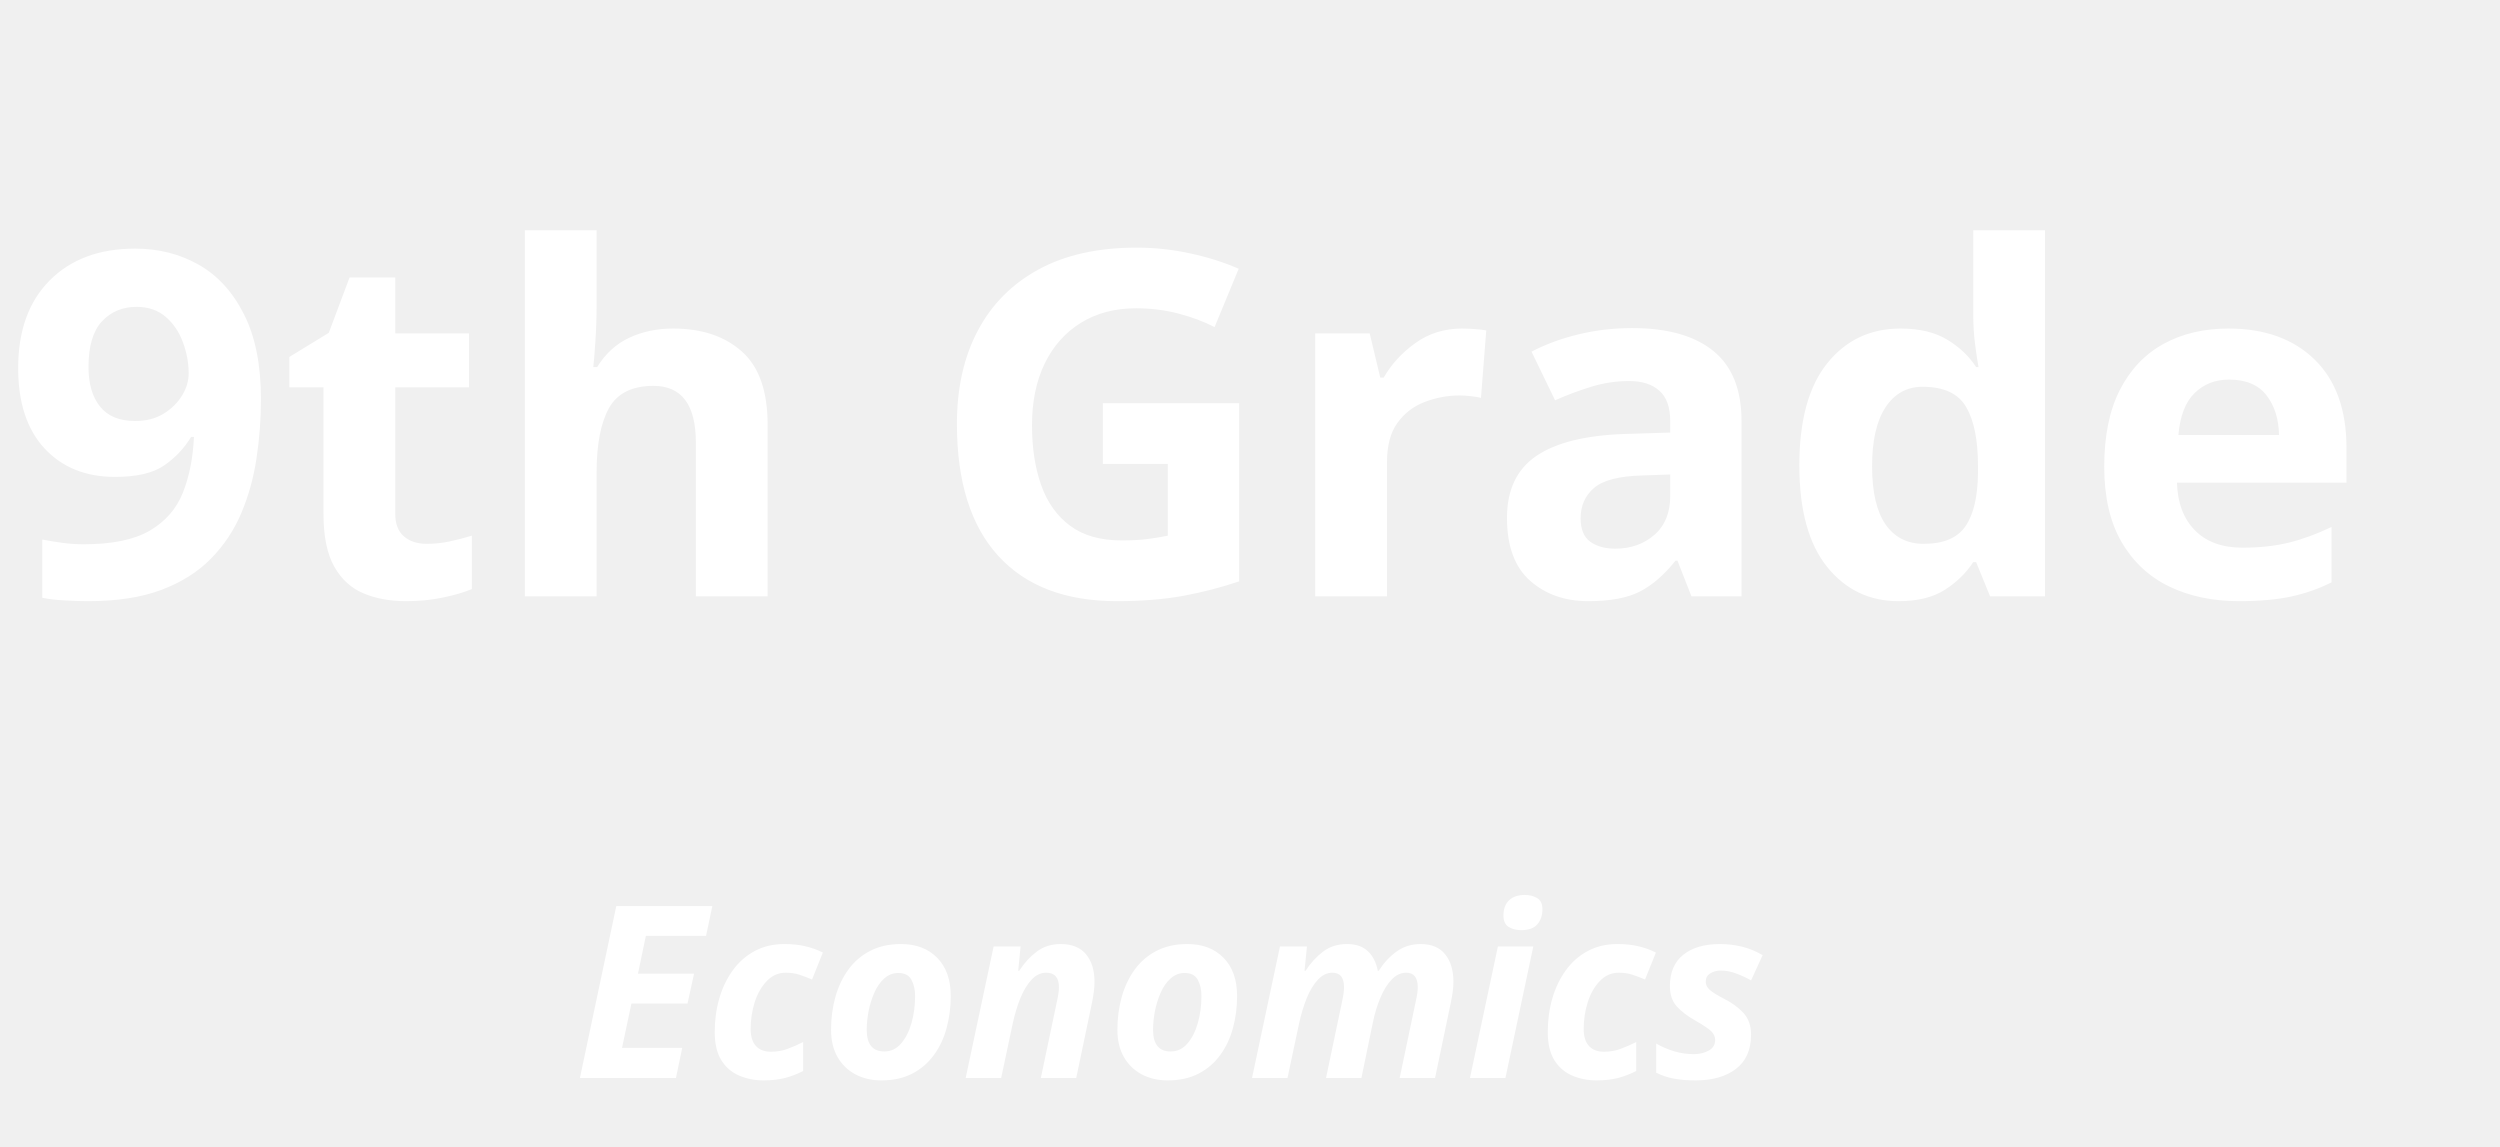
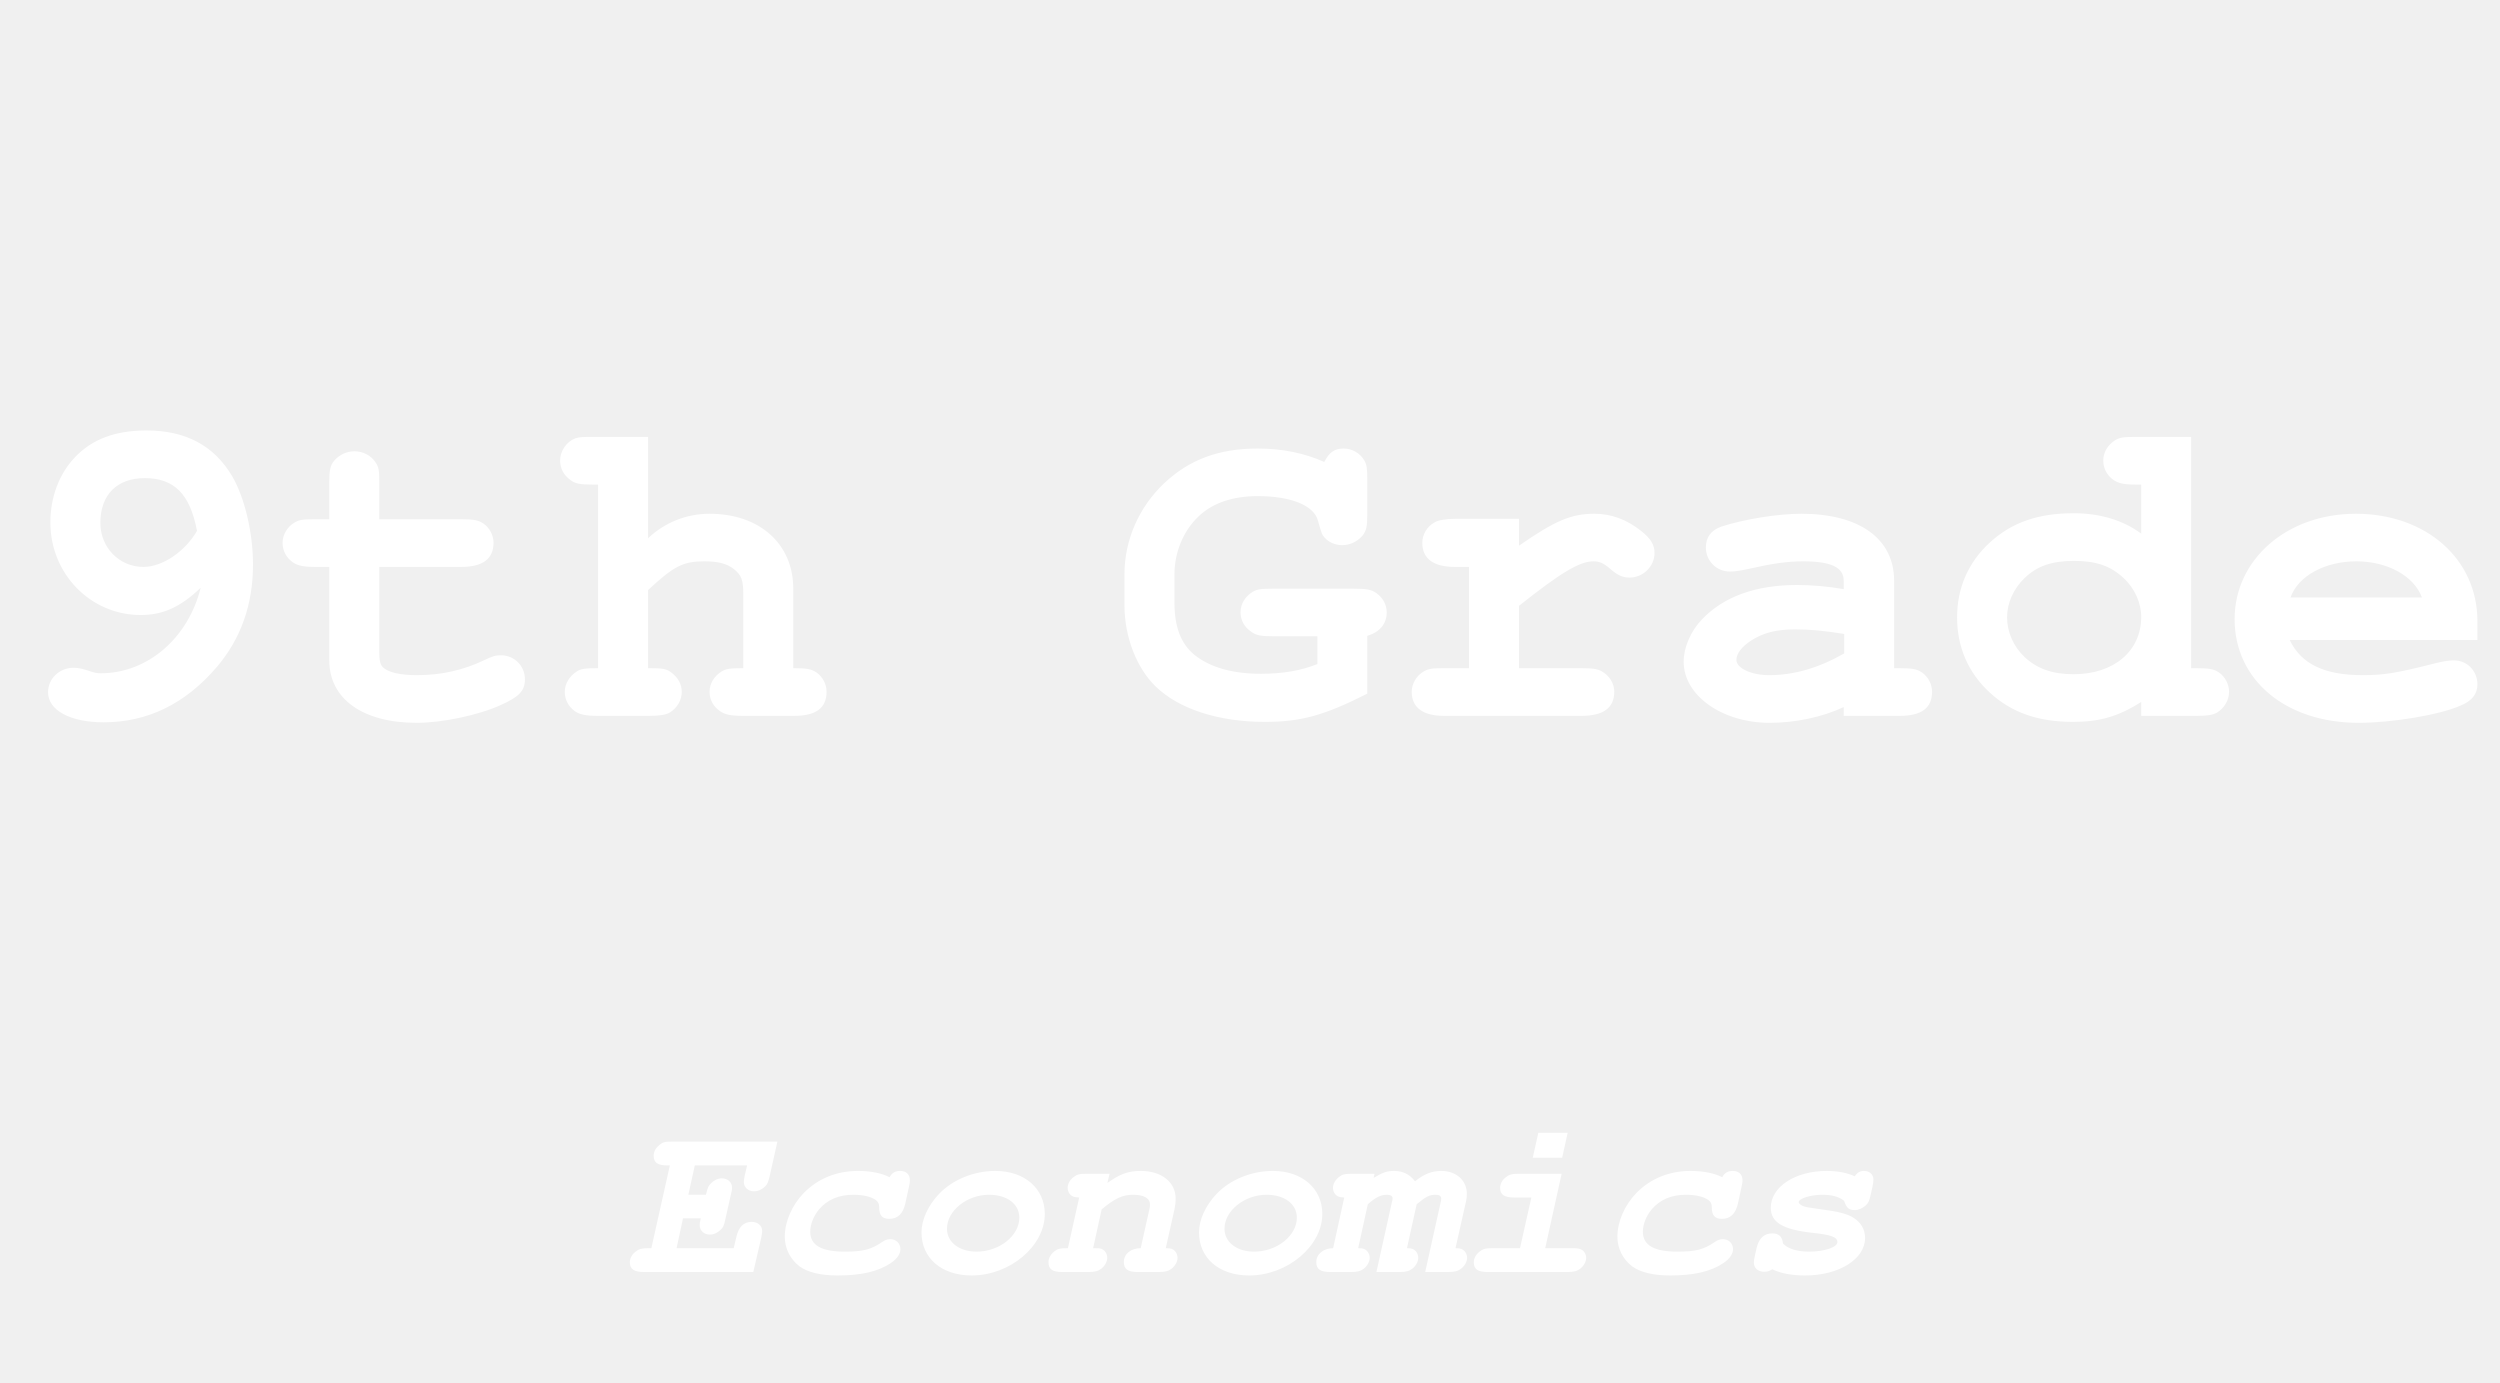
- <svg xmlns="http://www.w3.org/2000/svg" width="436px" height="200px" viewBox="606 250 436 126" version="1.1">
+ <svg xmlns="http://www.w3.org/2000/svg" width="454px" height="251px" viewBox="597 539 454 151" version="1.1">
  <defs />
-   <text id="9th-Grade" stroke="none" fill="none" font-family="OperatorPro-Black, Operator Pro" font-size="84" font-weight="700">
-     <tspan x="606.482" y="317" fill="#FFFFFF">9th Grade</tspan>
-     <tspan x="1041.518" y="317" font-family="OperatorPro-BlackItalic, Operator Pro" font-style="italic" fill="#FFFFFF" />
-     <tspan x="706.043" y="401" font-family="OperatorPro-BlackItalic, Operator Pro" font-size="42" font-style="italic" fill="#FFFFFF">Economics</tspan>
+   <text id="9th-Grade" stroke="none" fill="none" font-family="Courier-Bold, Courier" font-size="84" font-weight="bold">
+     <tspan x="597.163" y="619" fill="#FFFFFF">9th Grade</tspan>
+     <tspan x="1050.837" y="619" font-family="Courier-BoldOblique, Courier" font-style="italic" fill="#FFFFFF" />
+     <tspan x="710.582" y="720" font-family="Courier-BoldOblique, Courier" font-size="42" font-style="italic" fill="#FFFFFF">Economics</tspan>
  </text>
</svg>
